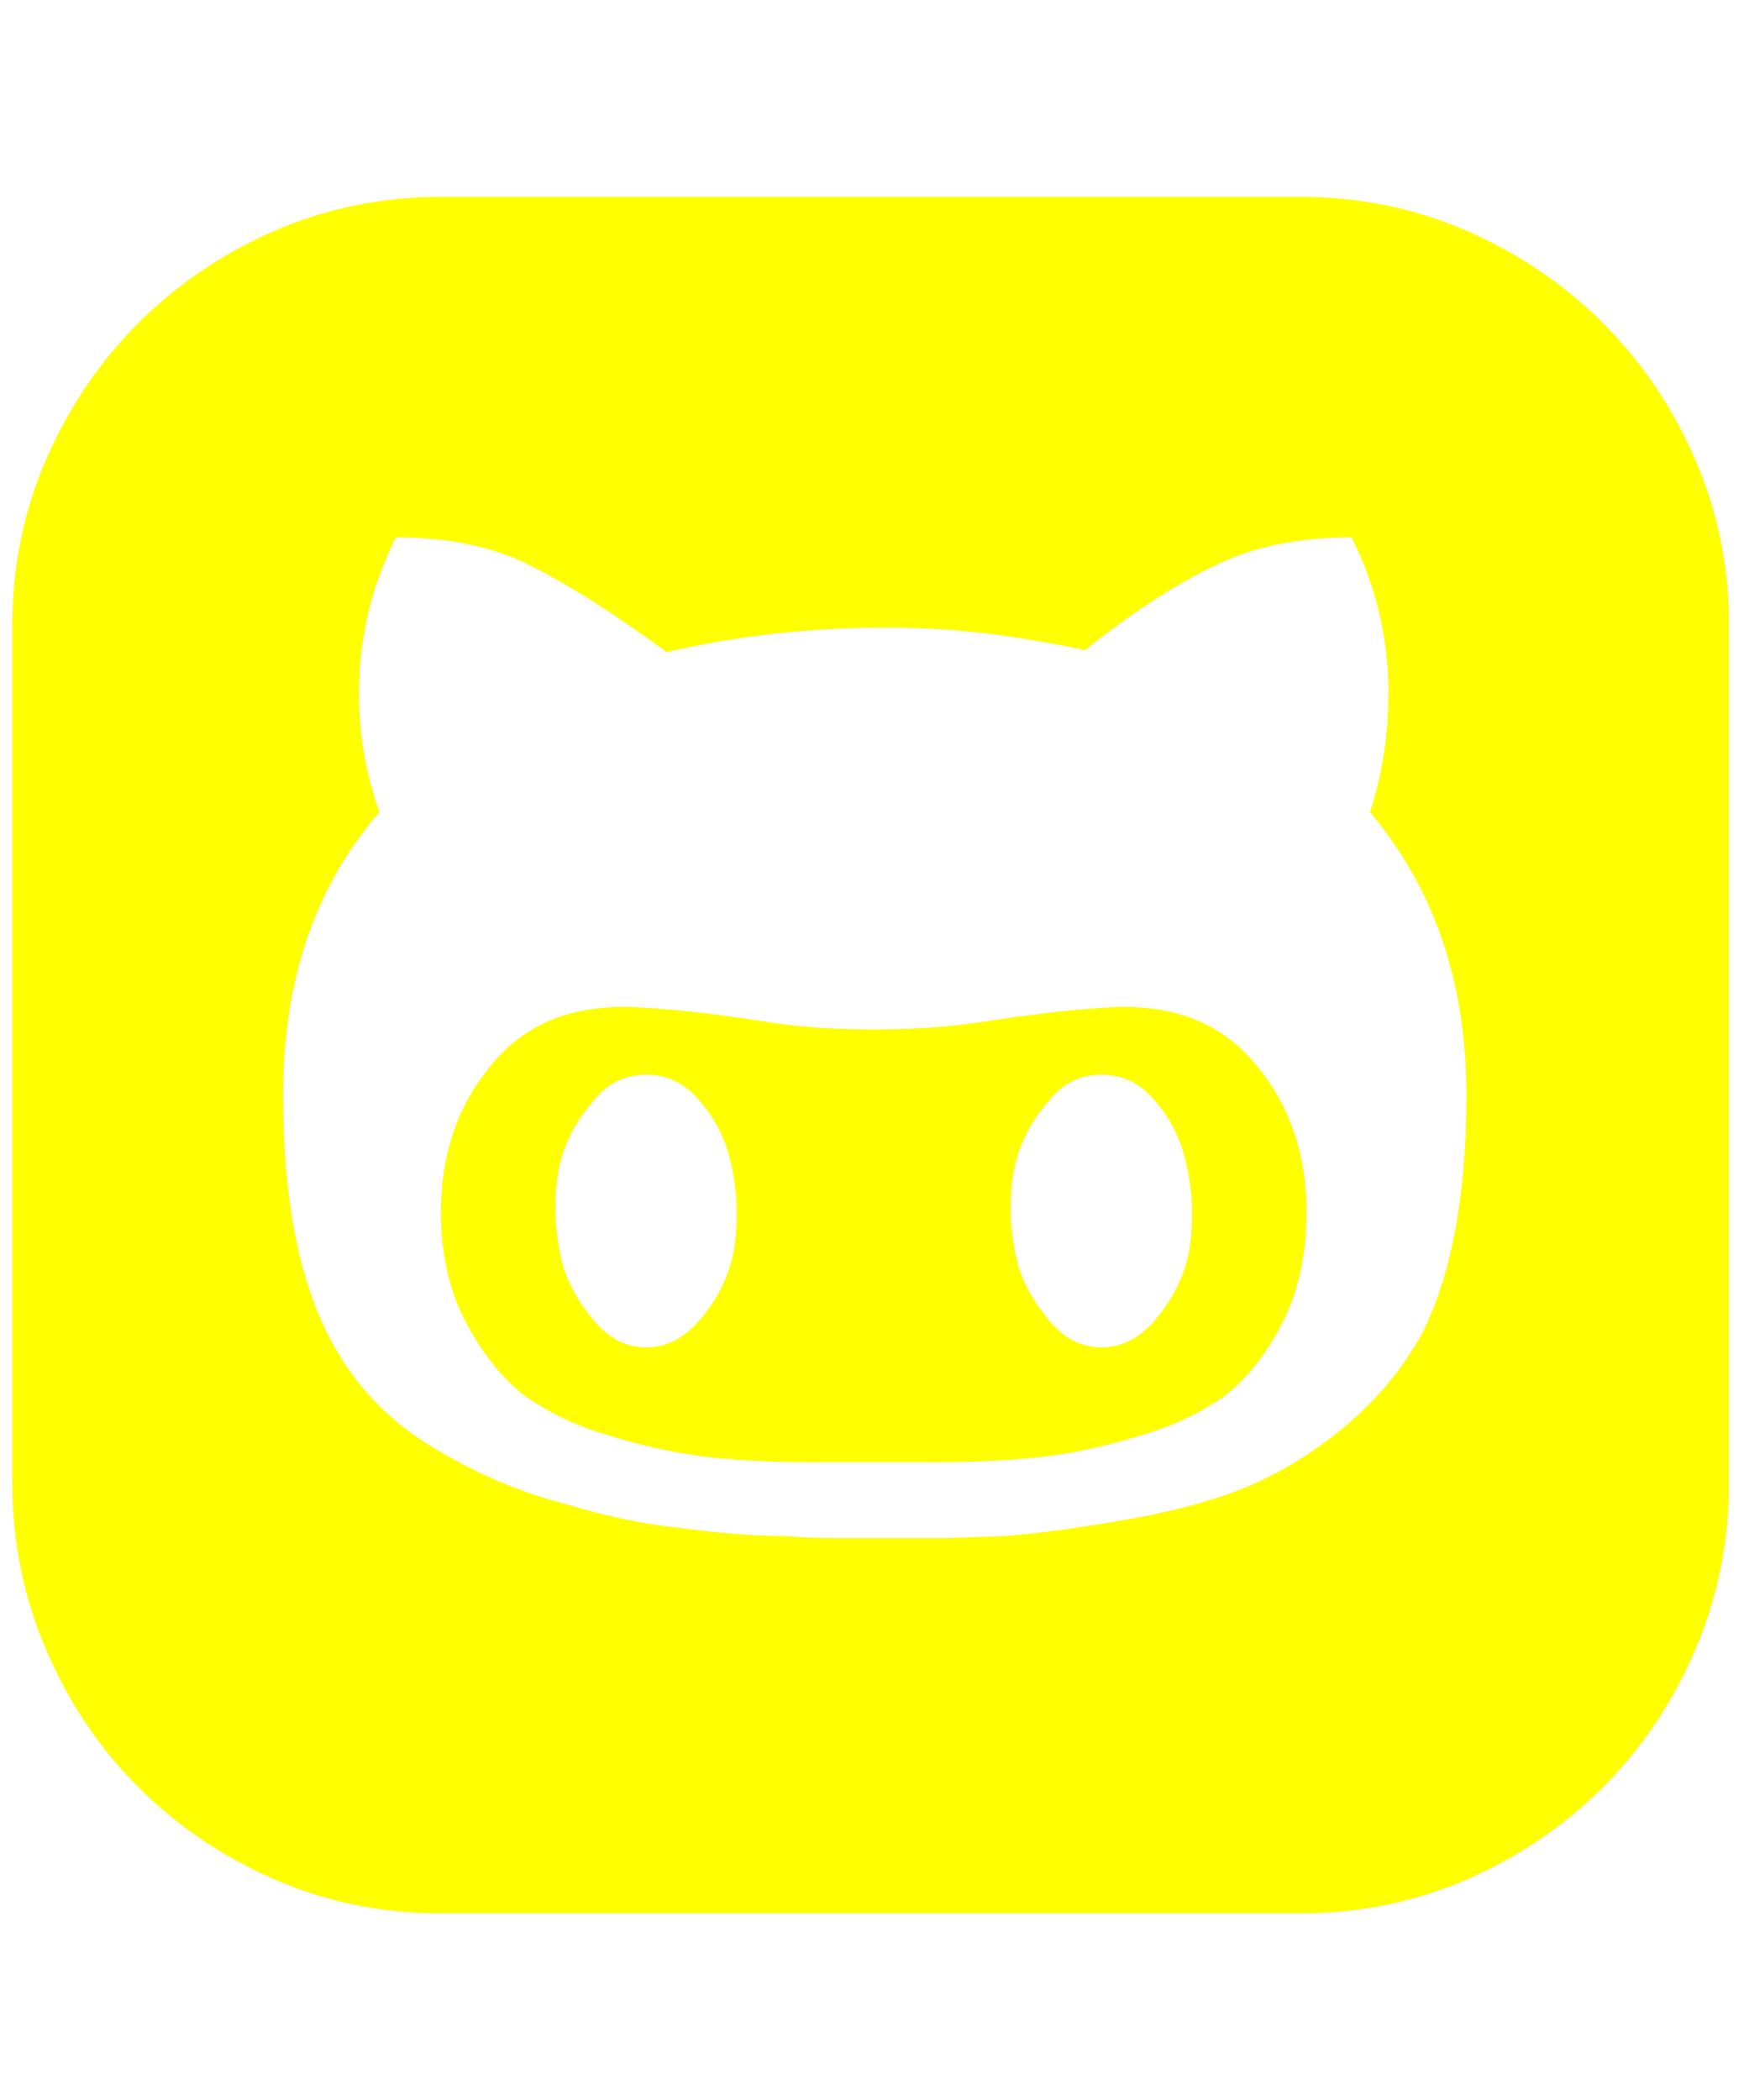
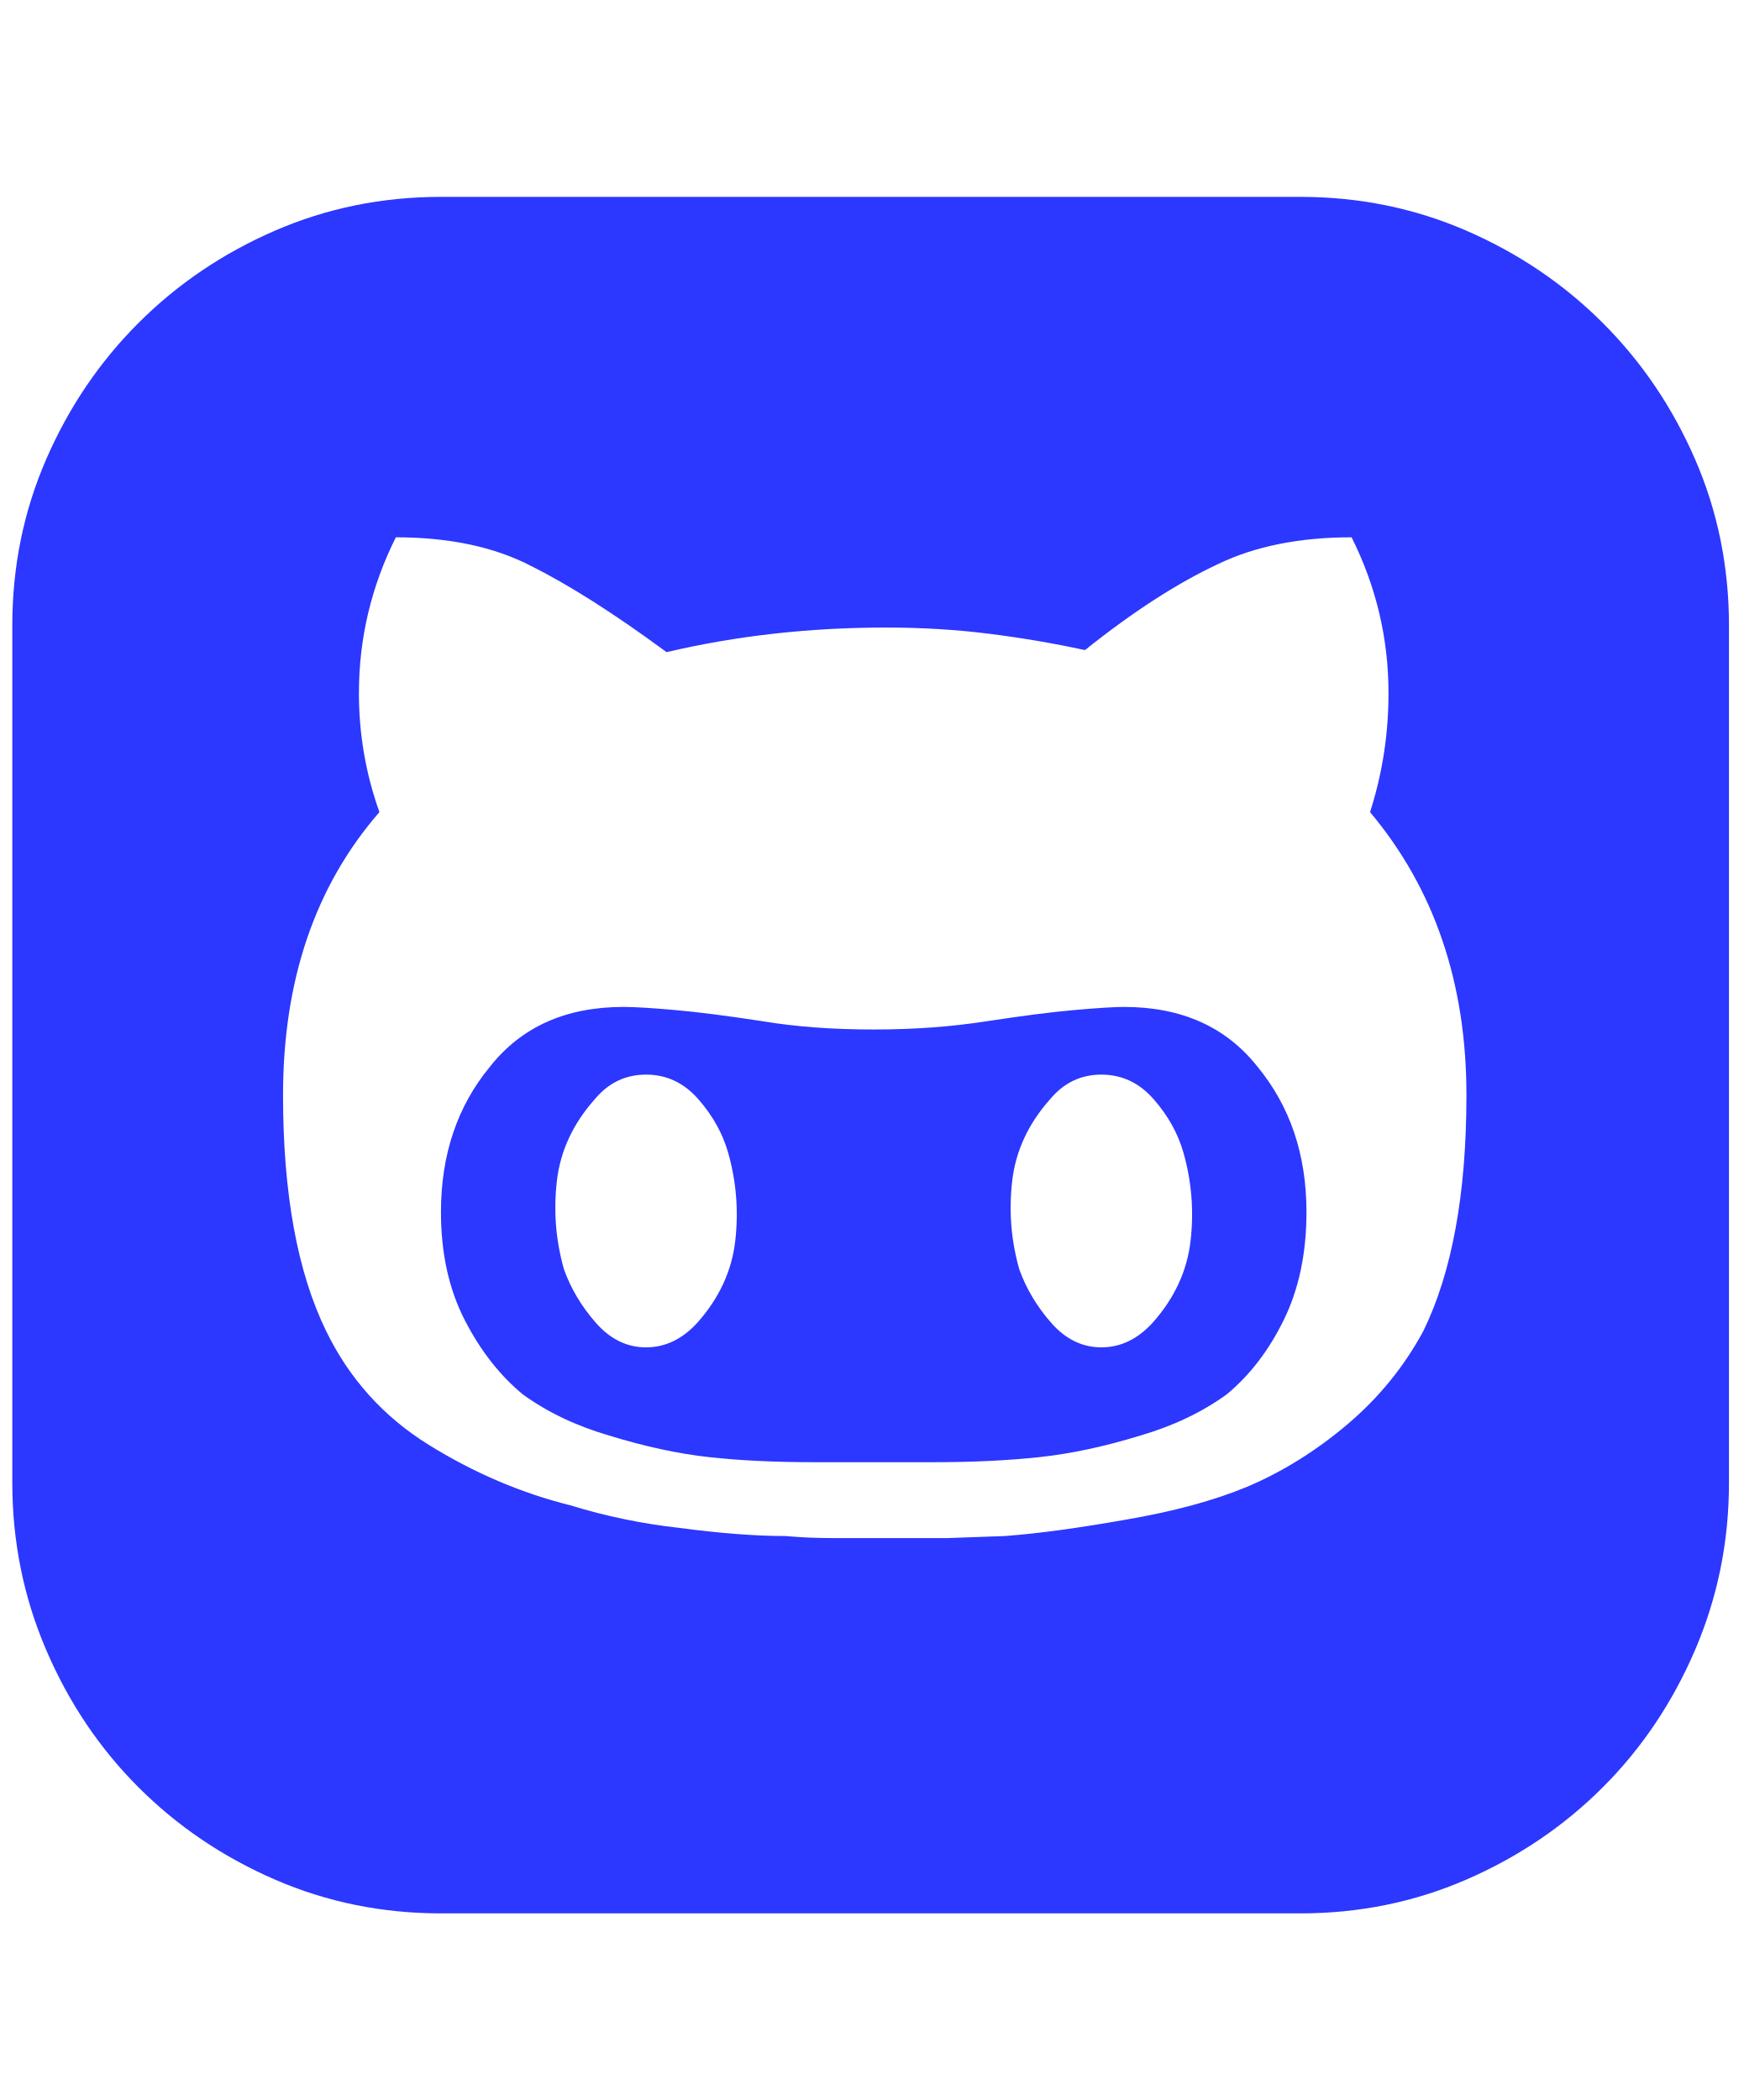
- <svg xmlns="http://www.w3.org/2000/svg" viewBox="0 0 425 512" fill="rgb(255, 255, 0)">
+ <svg xmlns="http://www.w3.org/2000/svg" viewBox="0 0 425 512" fill="#2c37ff">
  <path d="M317 48q21.5 0 40.5 8.25t33.25 22.5 22.5 33.25 8.25 40.5v209q0 21.5-8.25 40.75t-22.5 33.5-33.25 22.5-40.5 8.25H107.5q-21.5 0-40.5-8.25t-33.25-22.5-22.5-33.5T3 361.5v-209Q3 131 11.25 112t22.5-33.25T67 56.25 107.5 48H317zm30 276.5q10.5-21.5 10.5-57.5 0-41-23.5-69 4.5-14 4.5-29 0-20-9-38-19 0-32.5 6.5-15 7-32.5 21-11.5-2.5-23.5-4t-25-1.5q-28 0-53.5 6-19-14-33-21-13.5-7-33-7-9 18-9 38 0 7.5 1.25 14.75T92.5 198Q69 225 69 267q0 36 10.5 57.5 8.5 17.5 25 27.75T139 367q13 4 26.5 5.5 7.5 1 14 1.5t12 .5q5.5.5 11.5.5h28l14-.5q6.5-.5 13.75-1.5t15.75-2.5q17.5-3 29.5-8 13-5.5 24.5-15.25T347 324.5zm-73-79q21 0 32.5 14.5 12 14.5 12 35.5 0 15-5.5 26.25T299 340q-9 6.5-21 10-13 4-24.5 5.25t-26 1.25h-29q-14.5 0-25.75-1.25T148.5 350q-12-3.5-21-10-8.5-7-14.25-18.25t-5.75-26.25q0-21 12-35.5 11.5-14.5 32.5-14.5 4 0 12.5.75T186 249q6 1 12.75 1.5t14.25.5 14.25-.5 13.25-1.5q13-2 21.5-2.75t12-.75zm-104 77q8-9 9.25-20T177.5 281q-2-7-7.25-13t-12.75-6-12.5 6q-8 9-9.25 20t1.75 21.5q2.5 7 7.75 13t12.25 6 12.5-6zm111 0q8-9 9.25-20T288.5 281q-2-7-7.25-13t-12.75-6-12.5 6q-8 9-9.25 20t1.75 21.5q2.5 7 7.75 13t12.25 6 12.5-6z" />
</svg>
